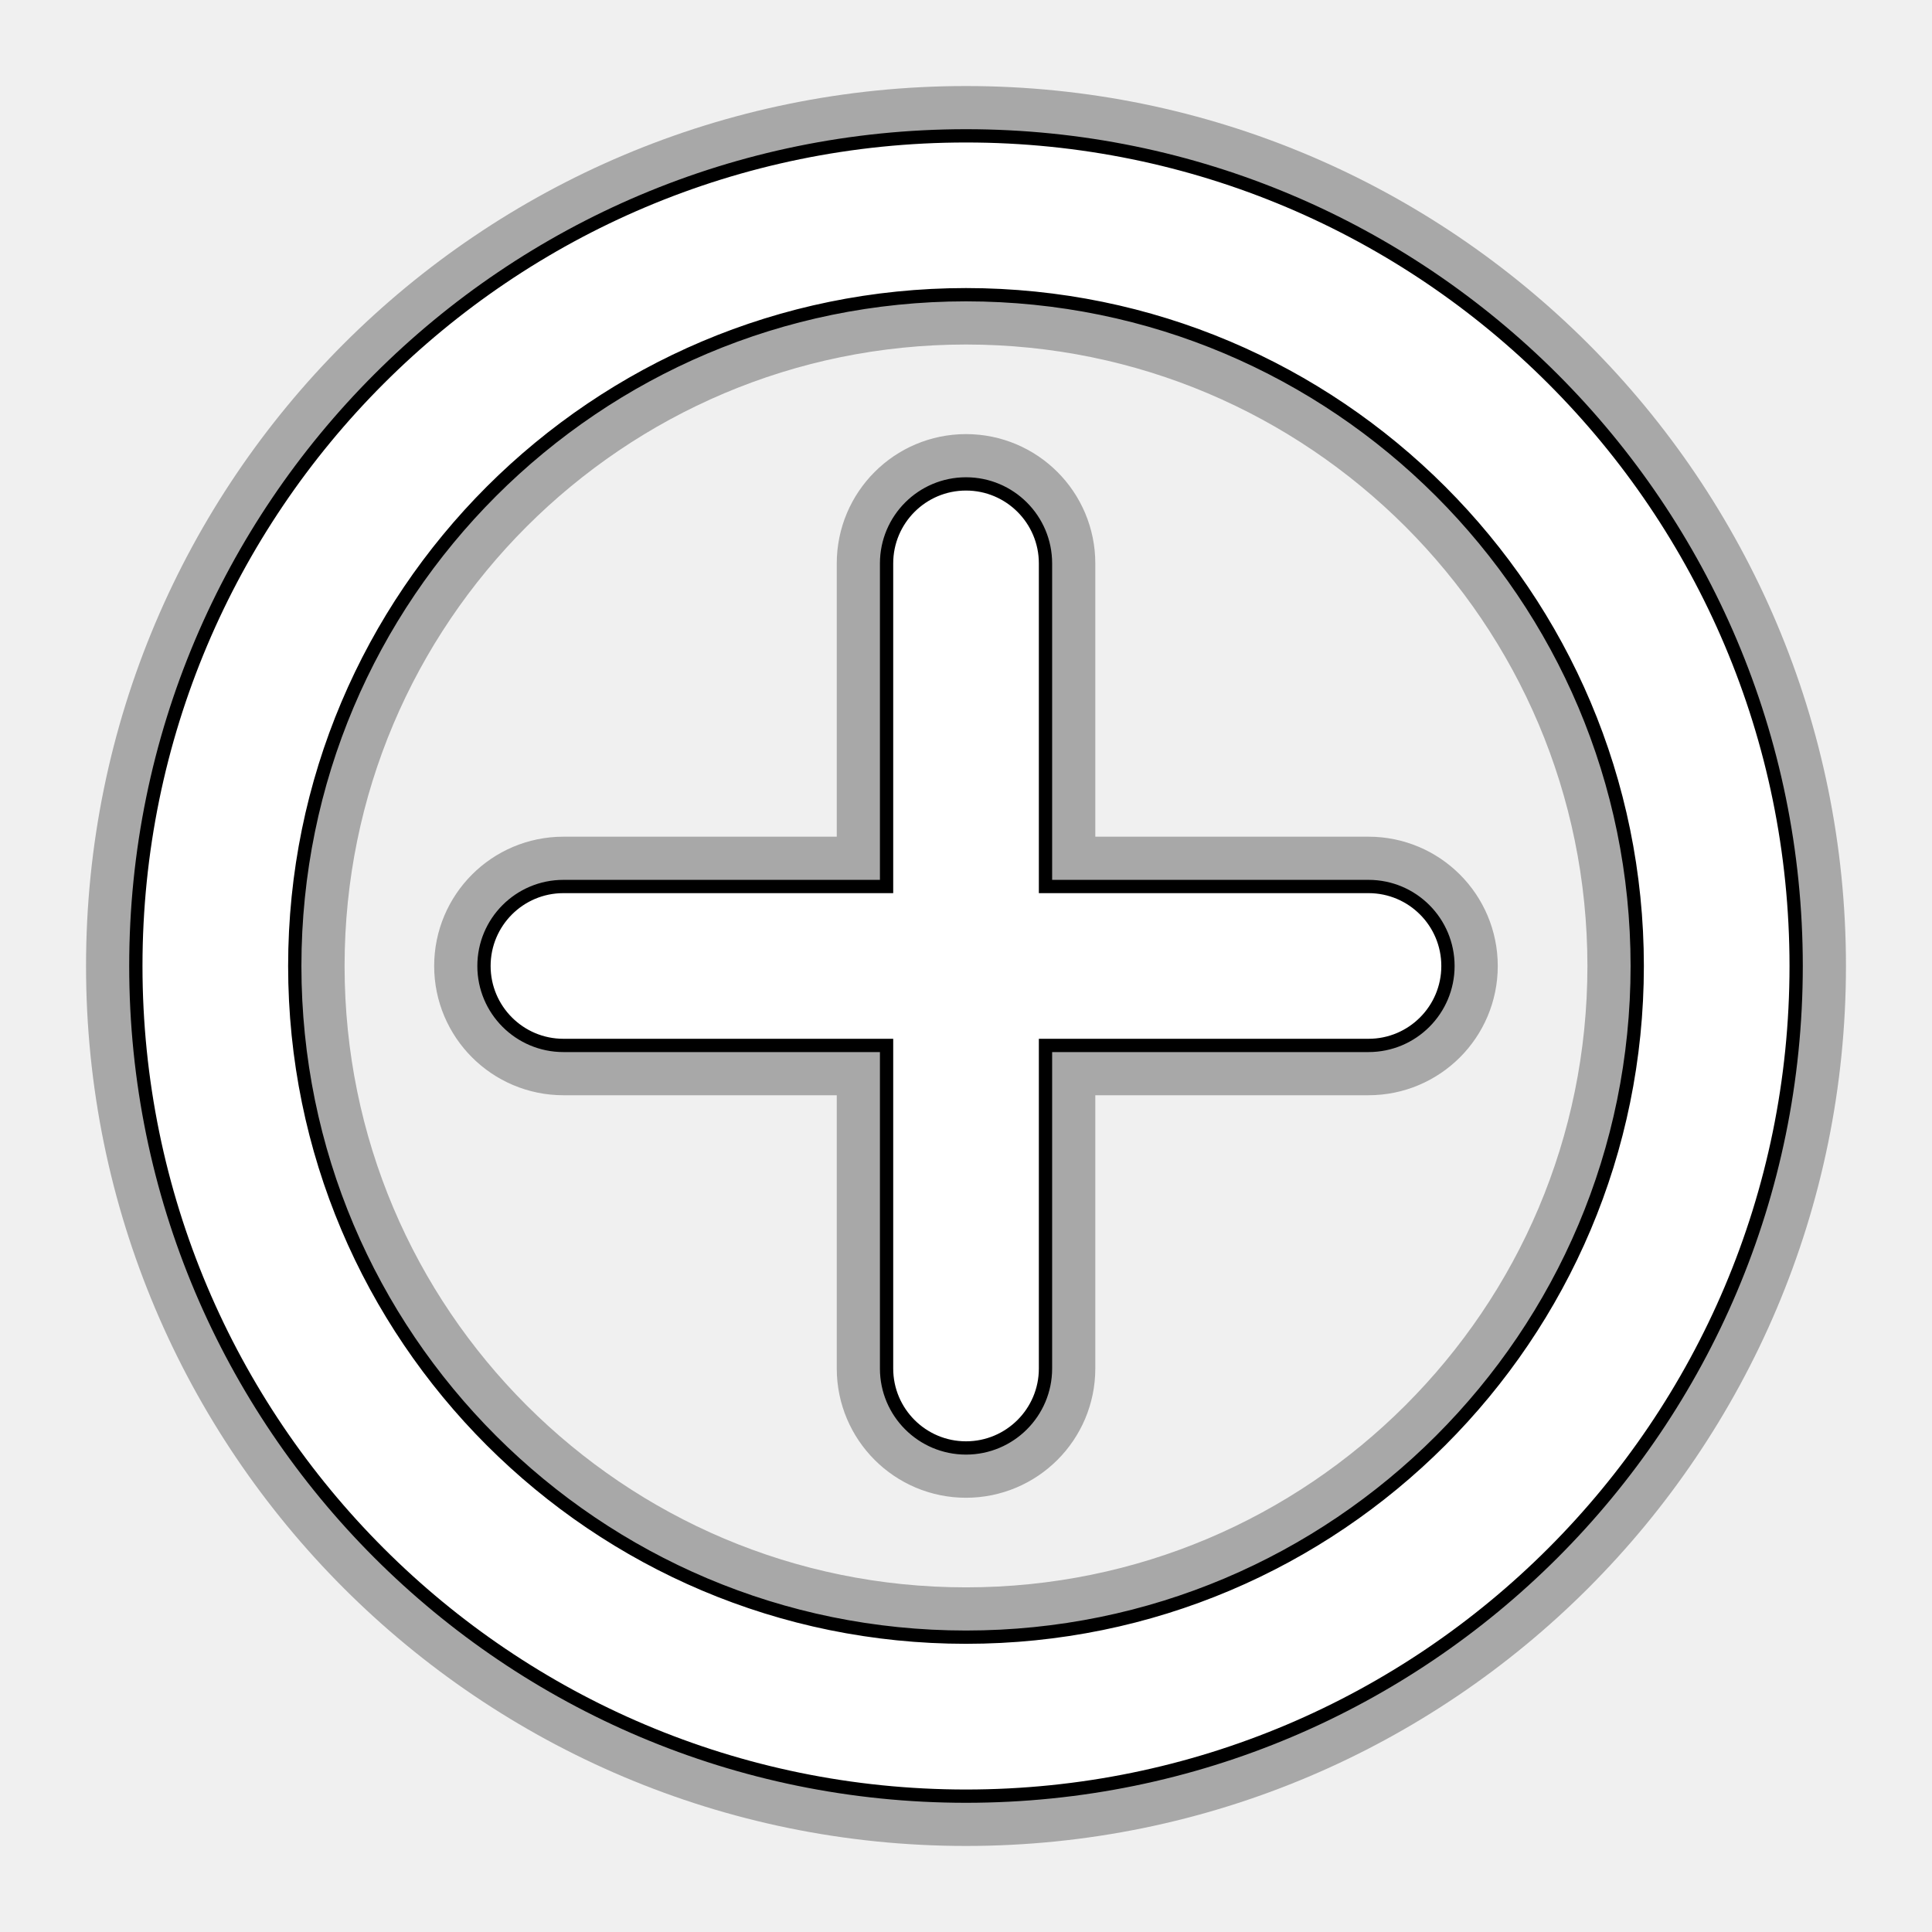
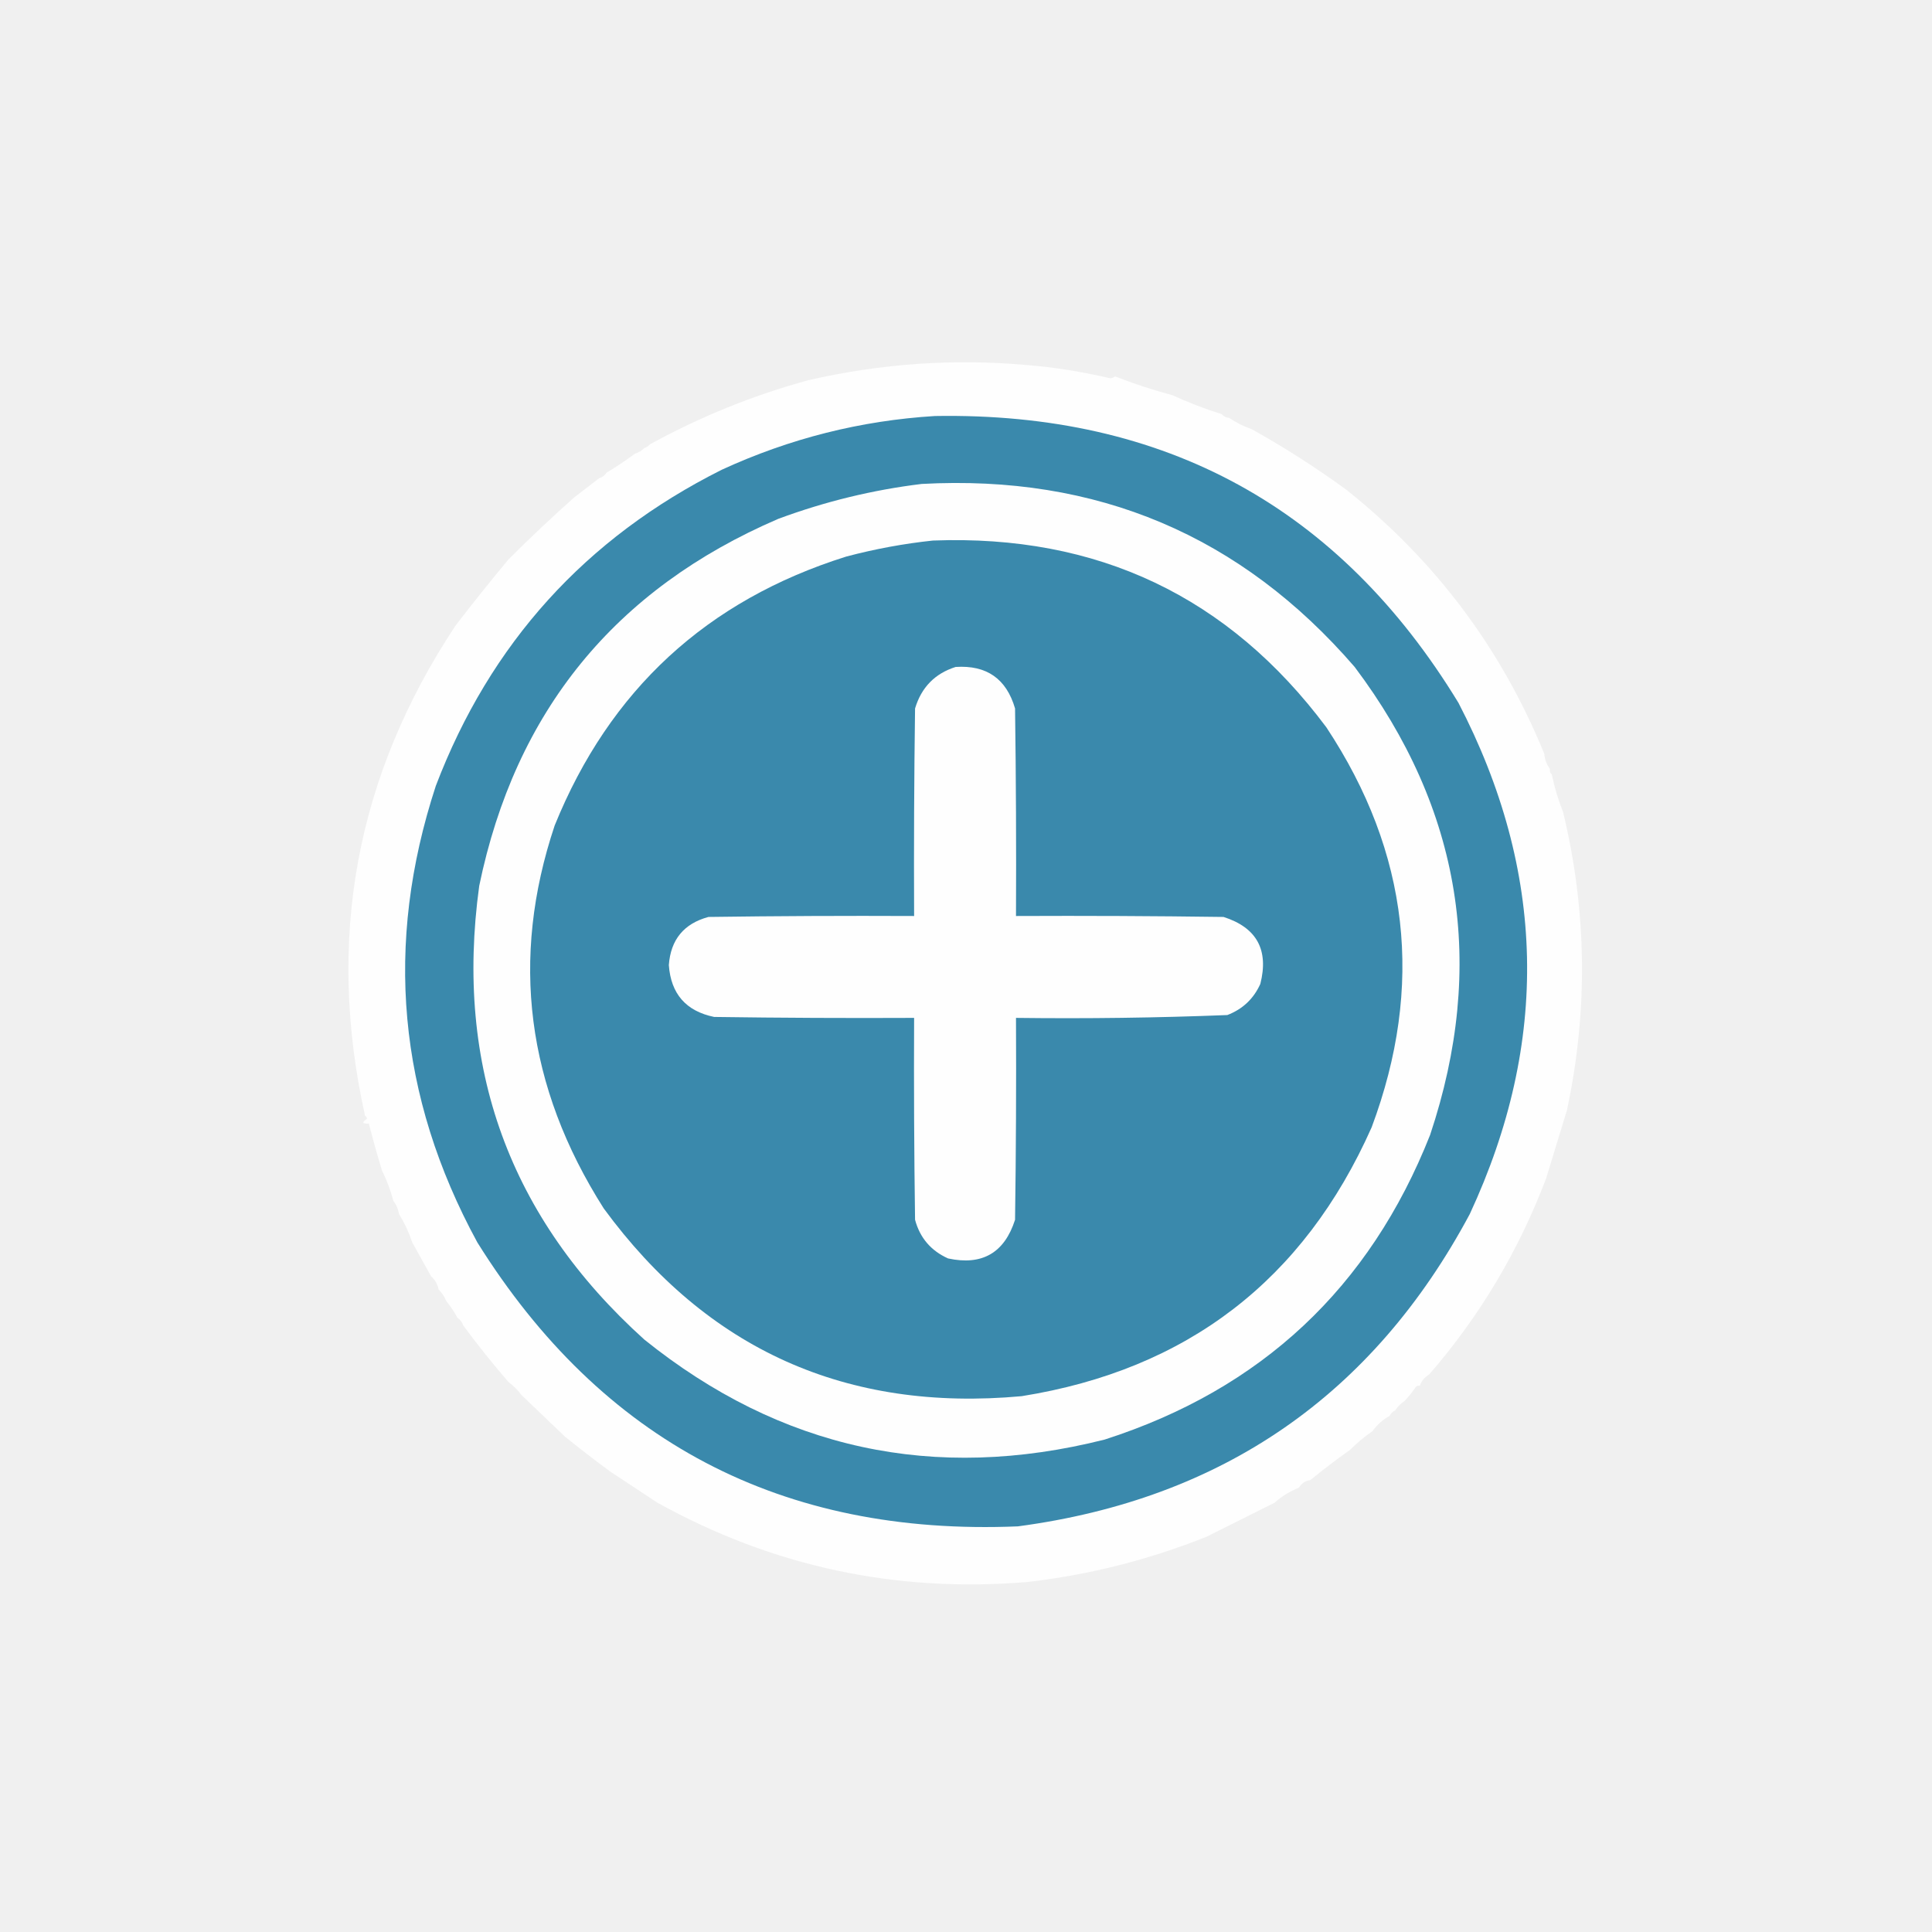
- <svg xmlns="http://www.w3.org/2000/svg" version="1.1" baseProfile="basic" id="Layer_1" x="0px" y="0px" width="32px" height="32px" viewBox="0 0 32 32" xml:space="preserve">
-   <g opacity="0.4" stroke="#3C3C3C" stroke-width="1.5" transform="translate(16,16) scale(1.1) translate(-16,-16)">
-     <path d="M22.061,14.803h-4.864V9.938c0-0.661-0.536-1.197-1.197-1.197c-0.66,0-1.196,0.536-1.196,1.197v4.865    H9.938c-0.661,0-1.196,0.536-1.196,1.197c0,0.66,0.536,1.196,1.196,1.196h4.866v4.865c0,0.66,0.536,1.196,1.196,1.196    c0.661,0,1.197-0.536,1.197-1.196v-4.865h4.864c0.661,0,1.196-0.536,1.196-1.196C23.257,15.339,22.722,14.803,22.061,14.803z     M16,3.5C9.096,3.5,3.5,9.096,3.5,16c0,6.903,5.596,12.499,12.5,12.5c6.903-0.001,12.499-5.597,12.5-12.5    C28.499,9.096,22.903,3.5,16,3.5z M23.146,23.146c-1.832,1.831-4.352,2.96-7.146,2.96s-5.314-1.129-7.146-2.96    C7.022,21.314,5.894,18.795,5.893,16c0.001-2.795,1.129-5.314,2.961-7.147c1.833-1.831,4.352-2.96,7.146-2.961    c2.795,0.001,5.313,1.13,7.146,2.961c1.832,1.833,2.96,4.352,2.961,7.147C26.106,18.795,24.979,21.314,23.146,23.146z" />
-   </g>
-   <g fill="#FFFFFF" stroke="#000000" stroke-width="0.2" transform="translate(16,16) scale(1.1) translate(-16,-16)">
-     <path d="M22.061,14.803h-4.864V9.938c0-0.661-0.536-1.197-1.197-1.197c-0.66,0-1.196,0.536-1.196,1.197v4.865    H9.938c-0.661,0-1.196,0.536-1.196,1.197c0,0.66,0.536,1.196,1.196,1.196h4.866v4.865c0,0.66,0.536,1.196,1.196,1.196    c0.661,0,1.197-0.536,1.197-1.196v-4.865h4.864c0.661,0,1.196-0.536,1.196-1.196C23.257,15.339,22.722,14.803,22.061,14.803z     M16,3.5C9.096,3.5,3.5,9.096,3.5,16c0,6.903,5.596,12.499,12.5,12.5c6.903-0.001,12.499-5.597,12.5-12.5    C28.499,9.096,22.903,3.5,16,3.5z M23.146,23.146c-1.832,1.831-4.352,2.96-7.146,2.96s-5.314-1.129-7.146-2.96    C7.022,21.314,5.894,18.795,5.893,16c0.001-2.795,1.129-5.314,2.961-7.147c1.833-1.831,4.352-2.96,7.146-2.961    c2.795,0.001,5.313,1.13,7.146,2.961c1.832,1.833,2.96,4.352,2.961,7.147C26.106,18.795,24.979,21.314,23.146,23.146z" />
+ <svg xmlns="http://www.w3.org/2000/svg" height="1024px" version="1.1" style="shape-rendering:geometricPrecision; text-rendering:geometricPrecision; image-rendering:optimizeQuality; fill-rule:evenodd; clip-rule:evenodd" width="1024px">
+   <g>
+     <path fill="#000000" style="opacity:0.004" d="M 419.5,5.5 C 420.833,6.167 420.833,6.167 419.5,5.5 Z" />
+   </g>
+   <g>
+     <path fill="#000000" style="opacity:0.004" d="M 659.5,13.5 C 660.833,14.167 660.833,14.167 659.5,13.5 Z" />
+   </g>
+   <g>
+     <path fill="#000000" style="opacity:0.004" d="M 723.5,13.5 C 724.833,14.167 724.833,14.167 723.5,13.5 Z" />
+   </g>
+   <g>
+     <path fill="#000000" style="opacity:0.004" d="M 795.5,61.5 C 796.833,62.167 796.833,62.167 795.5,61.5 Z" />
+   </g>
+   <g>
+     <path fill="#000000" style="opacity:0.004" d="M 963.5,101.5 C 964.833,102.167 964.833,102.167 963.5,101.5 Z" />
+   </g>
+   <g>
+     <path fill="#000000" style="opacity:0.004" d="M 259.5,141.5 C 260.833,142.167 260.833,142.167 259.5,141.5 Z" />
+   </g>
+   <g>
+     <path fill="#fefffe" style="opacity:0.004" d="M 476.5,191.5 C 477.833,192.167 477.833,192.167 476.5,191.5 Z" />
+   </g>
+   <g>
+     <path fill="#fefefe" style="opacity:0.994" d="M 621.5,209.5 C 629.888,213.353 638.555,216.686 647.5,219.5C 648.514,220.674 649.847,221.34 651.5,221.5C 655.182,224.008 659.182,226.008 663.5,227.5C 680.776,237.142 697.442,247.809 713.5,259.5C 760.705,297.035 795.705,343.702 818.5,399.5C 818.733,402.542 819.733,405.208 821.5,407.5C 821.263,408.791 821.596,409.791 822.5,410.5C 823.926,417.435 825.926,424.101 828.5,430.5C 841.118,482.995 841.785,535.662 830.5,588.5C 826.864,600.416 823.197,612.416 819.5,624.5C 804.956,662.938 784.29,697.604 757.5,728.5C 755.086,729.911 753.419,731.911 752.5,734.5C 751.761,734.369 751.094,734.536 750.5,735C 748.666,737.663 746.666,740.163 744.5,742.5C 742.5,743.833 740.833,745.5 739.5,747.5C 738.167,748.167 737.167,749.167 736.5,750.5C 732.88,752.453 729.88,755.119 727.5,758.5C 723.183,761.486 719.183,764.82 715.5,768.5C 708.282,773.602 701.282,778.936 694.5,784.5C 691.802,784.845 689.802,786.178 688.5,788.5C 683.657,790.418 679.323,793.084 675.5,796.5C 663.461,802.519 651.461,808.519 639.5,814.5C 608.811,826.755 577.144,834.755 544.5,838.5C 474.826,844.3 409.493,830.3 348.5,796.5C 340.232,791.024 331.899,785.524 323.5,780C 315.339,774.001 307.339,767.834 299.5,761.5C 291.86,754.194 284.193,746.861 276.5,739.5C 274.5,736.833 272.167,734.5 269.5,732.5C 261.09,722.764 253.09,712.764 245.5,702.5C 244.974,700.77 243.974,699.436 242.5,698.5C 240.735,695.291 238.735,692.291 236.5,689.5C 235.525,687.205 234.192,685.205 232.5,683.5C 231.921,680.669 230.588,678.336 228.5,676.5C 225.151,670.465 221.818,664.465 218.5,658.5C 216.73,653.167 214.397,648.167 211.5,643.5C 211.065,640.843 210.065,638.509 208.5,636.5C 207.013,630.88 205.013,625.547 202.5,620.5C 199.964,612.224 197.63,603.891 195.5,595.5C 191.944,595.725 191.61,594.892 194.5,593C 194.43,592.235 194.097,591.735 193.5,591.5C 172.665,497.82 188.665,411.154 241.5,331.5C 250.582,319.69 259.916,308.023 269.5,296.5C 280.891,285.106 292.558,274.106 304.5,263.5C 308.857,260.136 313.191,256.802 317.5,253.5C 319.23,252.974 320.564,251.974 321.5,250.5C 326.709,247.402 331.709,244.068 336.5,240.5C 338.434,239.89 340.101,238.89 341.5,237.5C 342.71,237.068 343.71,236.401 344.5,235.5C 371.215,220.822 399.215,209.488 428.5,201.5C 467.028,192.655 505.694,189.989 544.5,193.5C 558.467,194.604 573.134,196.937 588.5,200.5C 589.442,200.392 590.275,200.059 591,199.5C 600.889,203.355 611.056,206.688 621.5,209.5 Z" />
+   </g>
+   <g>
+     <path fill="#fefffe" style="opacity:0.008" d="M 546.5,191.5 C 547.833,192.167 547.833,192.167 546.5,191.5 Z" />
+   </g>
+   <g>
+     <path fill="#fefffe" style="opacity:0.004" d="M 560.5,193.5 C 561.833,194.167 561.833,194.167 560.5,193.5 Z" />
+   </g>
+   <g>
+     <path fill="#fefffe" style="opacity:0.006" d="M 454.5,195.5 C 454.897,194.475 455.563,194.308 456.5,195C 455.906,195.464 455.239,195.631 454.5,195.5 Z" />
+   </g>
+   <g>
+     <path fill="#fefffe" style="opacity:0.004" d="M 567.5,194.5 C 568.833,195.167 568.833,195.167 567.5,194.5 Z" />
+   </g>
+   <g>
+     <path fill="#fefffe" style="opacity:0.008" d="M 569.5,194.5 C 570.833,195.167 570.833,195.167 569.5,194.5 Z" />
+   </g>
+   <g>
+     <path fill="#fefffe" style="opacity:0.004" d="M 441.5,196.5 C 442.833,197.167 442.833,197.167 441.5,196.5 Z" />
+   </g>
+   <g>
+     <path fill="#fefffe" style="opacity:0.004" d="M 443.5,197.5 C 443.897,196.475 444.563,196.308 445.5,197C 444.906,197.464 444.239,197.631 443.5,197.5 Z" />
+   </g>
+   <g>
+     <path fill="#fefffe" style="opacity:0.008" d="M 428.5,199.5 C 429.833,200.167 429.833,200.167 428.5,199.5 Z" />
+   </g>
+   <g>
+     <path fill="#fefffe" style="opacity:0.008" d="M 592.5,199.5 C 593.833,200.167 593.833,200.167 592.5,199.5 Z" />
+   </g>
+   <g>
+     <path fill="#fefffe" style="opacity:0.008" d="M 428.5,200.5 C 428.5,200.833 428.5,201.167 428.5,201.5C 427.83,201.019 427.83,200.685 428.5,200.5 Z" />
+   </g>
+   <g>
+     <path fill="#fefffe" style="opacity:0.008" d="M 597.5,200.5 C 598.833,201.167 598.833,201.167 597.5,200.5 Z" />
+   </g>
+   <g>
+     <path fill="#fefffe" style="opacity:0.004" d="M 421.5,201.5 C 422.833,202.167 422.833,202.167 421.5,201.5 Z" />
+   </g>
+   <g>
+     <path fill="#fefffe" style="opacity:0.004" d="M 601.5,201.5 C 602.833,202.167 602.833,202.167 601.5,201.5 Z" />
+   </g>
+   <g>
+     <path fill="#fefffe" style="opacity:0.008" d="M 417.5,202.5 C 418.833,203.167 418.833,203.167 417.5,202.5 Z" />
+   </g>
+   <g>
+     <path fill="#fefffe" style="opacity:0.008" d="M 607.5,203.5 C 608.833,204.167 608.833,204.167 607.5,203.5 Z" />
+   </g>
+   <g>
+     <path fill="#fefffe" style="opacity:0.004" d="M 411.5,204.5 C 412.833,205.167 412.833,205.167 411.5,204.5 Z" />
+   </g>
+   <g>
+     <path fill="#fefffe" style="opacity:0.008" d="M 621.5,208.5 C 622.833,209.167 622.833,209.167 621.5,208.5 Z" />
+   </g>
+   <g>
+     <path fill="#fefffe" style="opacity:0.008" d="M 396.5,209.5 C 397.833,210.167 397.833,210.167 396.5,209.5 Z" />
+   </g>
+   <g>
+     <path fill="#fefffe" style="opacity:0.008" d="M 391.5,210.5 C 392.833,211.167 392.833,211.167 391.5,210.5 Z" />
+   </g>
+   <g>
+     <path fill="#fefffe" style="opacity:0.004" d="M 627.5,210.5 C 628.833,211.167 628.833,211.167 627.5,210.5 Z" />
+   </g>
+   <g>
+     <path fill="#fefffe" style="opacity:0.004" d="M 635.5,213.5 C 636.833,214.167 636.833,214.167 635.5,213.5 Z" />
+   </g>
+   <g>
+     <path fill="#fefffe" style="opacity:0.004" d="M 374.5,216.5 C 375.833,217.167 375.833,217.167 374.5,216.5 Z" />
+   </g>
+   <g>
+     <path fill="#fefffe" style="opacity:0.004" d="M 643.5,216.5 C 644.833,217.167 644.833,217.167 643.5,216.5 Z" />
+   </g>
+   <g>
+     <path fill="#fefffe" style="opacity:0.008" d="M 647.5,218.5 C 646.833,217.167 646.833,217.167 647.5,218.5 Z" />
+   </g>
+   <g>
+     <path fill="#fefffe" style="opacity:0.008" d="M 647.5,218.5 C 648.833,219.167 648.833,219.167 647.5,218.5 Z" />
+   </g>
+   <g>
+     <path fill="#fefffe" style="opacity:0.008" d="M 369.5,220.5 C 370.833,221.167 370.833,221.167 369.5,220.5 Z" />
+   </g>
+   <g>
+     <path fill="#3a89ac" style="opacity:0.999" d="M 495.5,220.5 C 617.486,218.391 709.986,269.058 773,372.5C 819.449,461.869 821.449,552.203 779,643.5C 727.684,739.417 647.851,794.583 539.5,809C 414.43,814.223 318.93,764.057 253,658.5C 210.837,581.052 203.503,500.385 231,416.5C 259.783,341.049 310.283,285.216 382.5,249C 418.509,232.415 456.176,222.915 495.5,220.5 Z" />
+   </g>
+   <g>
+     <path fill="#fefffe" style="opacity:0.004" d="M 651.5,220.5 C 652.833,221.167 652.833,221.167 651.5,220.5 Z" />
+   </g>
+   <g>
+     <path fill="#fefffe" style="opacity:0.004" d="M 367.5,221.5 C 368.833,222.167 368.833,222.167 367.5,221.5 Z" />
+   </g>
+   <g>
+     <path fill="#fefffe" style="opacity:0.004" d="M 658.5,223.5 C 659.833,224.167 659.833,224.167 658.5,223.5 Z" />
+   </g>
+   <g>
+     <path fill="#fefffe" style="opacity:0.004" d="M 669.5,224.5 C 670.833,225.167 670.833,225.167 669.5,224.5 Z" />
+   </g>
+   <g>
+     <path fill="#fefffe" style="opacity:0.004" d="M 358.5,225.5 C 359.833,226.167 359.833,226.167 358.5,225.5 Z" />
+   </g>
+   <g>
+     <path fill="#fefffe" style="opacity:0.008" d="M 663.5,226.5 C 662.833,225.167 662.833,225.167 663.5,226.5 Z" />
+   </g>
+   <g>
+     <path fill="#fefffe" style="opacity:0.012" d="M 663.5,226.5 C 664.833,227.167 664.833,227.167 663.5,226.5 Z" />
+   </g>
+   <g>
+     <path fill="#fefffe" style="opacity:0.004" d="M 343.5,234.5 C 342.833,233.167 342.833,233.167 343.5,234.5 Z" />
+   </g>
+   <g>
+     <path fill="#fefffe" style="opacity:0.004" d="M 343.5,234.5 C 344.167,234.5 344.5,234.833 344.5,235.5C 344.167,235.167 343.833,234.833 343.5,234.5 Z" />
+   </g>
+   <g>
+     <path fill="#fefffe" style="opacity:0.004" d="M 679.5,234.5 C 680.833,235.167 680.833,235.167 679.5,234.5 Z" />
+   </g>
+   <g>
+     <path fill="#fefffe" style="opacity:0.004" d="M 341.5,237.5 C 340.833,236.167 340.833,236.167 341.5,237.5 Z" />
+   </g>
+   <g>
+     <path fill="#fefffe" style="opacity:0.016" d="M 336.5,240.5 C 335.833,239.167 335.833,239.167 336.5,240.5 Z" />
+   </g>
+   <g>
+     <path fill="#fefffe" style="opacity:0.008" d="M 321.5,250.5 C 320.833,249.167 320.833,249.167 321.5,250.5 Z" />
+   </g>
+   <g>
+     <path fill="#fefffe" style="opacity:0.004" d="M 702.5,249.5 C 703.833,250.167 703.833,250.167 702.5,249.5 Z" />
+   </g>
+   <g>
+     <path fill="#fefffe" style="opacity:0.004" d="M 317.5,253.5 C 316.833,252.167 316.833,252.167 317.5,253.5 Z" />
+   </g>
+   <g>
+     <path fill="#fefffe" style="opacity:0.004" d="M 305.5,256.5 C 306.833,257.167 306.833,257.167 305.5,256.5 Z" />
+   </g>
+   <g>
+     <path fill="#fefefe" style="opacity:0.999" d="M 488.5,256.5 C 581.259,251.444 657.759,283.777 718,353.5C 774.68,428.896 788.013,511.563 758,601.5C 725.98,682.52 668.48,736.353 585.5,763C 495.101,785.791 413.767,768.124 341.5,710C 270.002,645.526 240.835,565.359 254,469.5C 273.096,377.08 325.929,312.247 412.5,275C 437.219,265.828 462.552,259.661 488.5,256.5 Z" />
+   </g>
+   <g>
+     <path fill="#fefffe" style="opacity:0.008" d="M 713.5,258.5 C 714.833,259.167 714.833,259.167 713.5,258.5 Z" />
+   </g>
+   <g>
+     <path fill="#fefffe" style="opacity:0.004" d="M 304.5,263.5 C 303.833,262.167 303.833,262.167 304.5,263.5 Z" />
+   </g>
+   <g>
+     <path fill="#fefffe" style="opacity:0.004" d="M 299.5,264.5 C 300.833,265.167 300.833,265.167 299.5,264.5 Z" />
+   </g>
+   <g>
+     <path fill="#fefffe" style="opacity:0.008" d="M 287.5,274.5 C 288.833,275.167 288.833,275.167 287.5,274.5 Z" />
+   </g>
+   <g>
+     <path fill="#3a89ac" style="opacity:0.999" d="M 494.5,286.5 C 581.719,283.201 651.219,316.201 703,385.5C 746.969,451.973 754.969,522.64 727,597.5C 691.011,678.472 629.178,725.972 541.5,740C 448.693,748.504 374.859,715.337 320,640.5C 278.97,575.918 270.304,508.251 294,437.5C 323.11,365.723 374.61,318.223 448.5,295C 463.757,290.96 479.091,288.126 494.5,286.5 Z" />
+   </g>
+   <g>
+     <path fill="#fefffe" style="opacity:0.004" d="M 266.5,295.5 C 267.833,296.167 267.833,296.167 266.5,295.5 Z" />
+   </g>
+   <g>
+     <path fill="#fefffe" style="opacity:0.004" d="M 269.5,296.5 C 268.833,295.167 268.833,295.167 269.5,296.5 Z" />
+   </g>
+   <g>
+     <path fill="#fefffe" style="opacity:0.004" d="M 768.5,311.5 C 769.833,312.167 769.833,312.167 768.5,311.5 Z" />
+   </g>
+   <g>
+     <path fill="#fefffe" style="opacity:0.004" d="M 773.5,313.5 C 774.833,314.167 774.833,314.167 773.5,313.5 Z" />
+   </g>
+   <g>
+     <path fill="#fefffe" style="opacity:0.004" d="M 777.5,323.5 C 778.833,324.167 778.833,324.167 777.5,323.5 Z" />
+   </g>
+   <g>
+     <path fill="#fefffe" style="opacity:0.004" d="M 243.5,325.5 C 244.833,326.167 244.833,326.167 243.5,325.5 Z" />
+   </g>
+   <g>
+     <path fill="#fefffe" style="opacity:0.004" d="M 241.5,331.5 C 240.833,330.167 240.833,330.167 241.5,331.5 Z" />
+   </g>
+   <g>
+     <path fill="#fefffe" style="opacity:0.004" d="M 789.5,340.5 C 790.833,341.167 790.833,341.167 789.5,340.5 Z" />
+   </g>
+   <g>
+     <path fill="#fefffe" style="opacity:0.004" d="M 793.5,346.5 C 794.833,347.167 794.833,347.167 793.5,346.5 Z" />
+   </g>
+   <g>
+     <path fill="#000000" style="opacity:0.004" d="M 1003.5,349.5 C 1004.83,350.167 1004.83,350.167 1003.5,349.5 Z" />
+   </g>
+   <g>
+     <path fill="#fefefe" style="opacity:1" d="M 506.5,353.5 C 522.918,352.425 533.418,359.758 538,375.5C 538.5,412.165 538.667,448.832 538.5,485.5C 575.168,485.333 611.835,485.5 648.5,486C 666.09,491.619 672.59,503.453 668,521.5C 664.439,529.394 658.605,534.894 650.5,538C 613.207,539.469 575.874,539.969 538.5,539.5C 538.667,575.168 538.5,610.835 538,646.5C 532.37,664.065 520.537,670.899 502.5,667C 493.407,662.91 487.574,656.077 485,646.5C 484.5,610.835 484.333,575.168 484.5,539.5C 449.165,539.667 413.832,539.5 378.5,539C 363.583,535.914 355.583,526.747 354.5,511.5C 355.485,498.017 362.485,489.517 375.5,486C 411.832,485.5 448.165,485.333 484.5,485.5C 484.333,448.832 484.5,412.165 485,375.5C 488.35,364.318 495.517,356.984 506.5,353.5 Z" />
+   </g>
+   <g>
+     <path fill="#fefffe" style="opacity:0.008" d="M 215.5,372.5 C 216.833,373.167 216.833,373.167 215.5,372.5 Z" />
+   </g>
+   <g>
+     <path fill="#fefffe" style="opacity:0.004" d="M 812.5,381.5 C 813.833,382.167 813.833,382.167 812.5,381.5 Z" />
+   </g>
+   <g>
+     <path fill="#fefffe" style="opacity:0.004" d="M 817.5,392.5 C 818.833,393.167 818.833,393.167 817.5,392.5 Z" />
+   </g>
+   <g>
+     <path fill="#fefffe" style="opacity:0.004" d="M 817.5,394.5 C 818.833,395.167 818.833,395.167 817.5,394.5 Z" />
+   </g>
+   <g>
+     <path fill="#fefffe" style="opacity:0.004" d="M 204.5,397.5 C 205.833,398.167 205.833,398.167 204.5,397.5 Z" />
+   </g>
+   <g>
+     <path fill="#fefffe" style="opacity:0.004" d="M 818.5,399.5 C 818.369,398.761 818.536,398.094 819,397.5C 819.692,398.437 819.525,399.103 818.5,399.5 Z" />
+   </g>
+   <g>
+     <path fill="#fefffe" style="opacity:0.008" d="M 819.5,400.5 C 820.833,401.167 820.833,401.167 819.5,400.5 Z" />
+   </g>
+   <g>
+     <path fill="#fefffe" style="opacity:0.004" d="M 821.5,407.5 C 821.369,406.761 821.536,406.094 822,405.5C 822.692,406.437 822.525,407.103 821.5,407.5 Z" />
+   </g>
+   <g>
+     <path fill="#fefffe" style="opacity:0.004" d="M 200.5,407.5 C 201.833,408.167 201.833,408.167 200.5,407.5 Z" />
+   </g>
+   <g>
+     <path fill="#fefffe" style="opacity:0.004" d="M 822.5,409.5 C 823.833,410.167 823.833,410.167 822.5,409.5 Z" />
+   </g>
+   <g>
+     <path fill="#fefffe" style="opacity:0.012" d="M 199.5,410.5 C 200.833,411.167 200.833,411.167 199.5,410.5 Z" />
+   </g>
+   <g>
+     <path fill="#fefffe" style="opacity:0.004" d="M 828.5,429.5 C 829.833,430.167 829.833,430.167 828.5,429.5 Z" />
+   </g>
+   <g>
+     <path fill="#fefffe" style="opacity:0.004" d="M 191.5,434.5 C 192.833,435.167 192.833,435.167 191.5,434.5 Z" />
+   </g>
+   <g>
+     <path fill="#fefffe" style="opacity:0.004" d="M 191.5,439.5 C 192.833,440.167 192.833,440.167 191.5,439.5 Z" />
+   </g>
+   <g>
+     <path fill="#fefffe" style="opacity:0.004" d="M 833.5,448.5 C 834.833,449.167 834.833,449.167 833.5,448.5 Z" />
+   </g>
+   <g>
+     <path fill="#fefffe" style="opacity:0.004" d="M 833.5,450.5 C 834.833,451.167 834.833,451.167 833.5,450.5 Z" />
+   </g>
+   <g>
+     <path fill="#fefffe" style="opacity:0.004" d="M 835.5,459.5 C 836.833,460.167 836.833,460.167 835.5,459.5 Z" />
+   </g>
+   <g>
+     <path fill="#fefffe" style="opacity:0.004" d="M 186.5,464.5 C 187.525,464.897 187.692,465.563 187,466.5C 186.536,465.906 186.369,465.239 186.5,464.5 Z" />
+   </g>
+   <g>
+     <path fill="#fefffe" style="opacity:0.004" d="M 836.5,465.5 C 837.833,466.167 837.833,466.167 836.5,465.5 Z" />
+   </g>
+   <g>
+     <path fill="#fefffe" style="opacity:0.014" d="M 185.5,471.5 C 186.525,471.897 186.692,472.563 186,473.5C 185.536,472.906 185.369,472.239 185.5,471.5 Z" />
+   </g>
+   <g>
+     <path fill="#fefffe" style="opacity:0.004" d="M 184.5,475.5 C 185.833,476.167 185.833,476.167 184.5,475.5 Z" />
+   </g>
+   <g>
+     <path fill="#fefffe" style="opacity:0.004" d="M 184.5,477.5 C 185.833,478.167 185.833,478.167 184.5,477.5 Z" />
+   </g>
+   <g>
+     <path fill="#fefffe" style="opacity:0.012" d="M 838.5,481.5 C 839.525,481.897 839.692,482.563 839,483.5C 838.536,482.906 838.369,482.239 838.5,481.5 Z" />
+   </g>
+   <g>
+     <path fill="#fefffe" style="opacity:0.004" d="M 184.5,482.5 C 185.833,483.167 185.833,483.167 184.5,482.5 Z" />
+   </g>
+   <g>
+     <path fill="#fefffe" style="opacity:0.004" d="M 838.5,484.5 C 839.525,484.897 839.692,485.563 839,486.5C 838.536,485.906 838.369,485.239 838.5,484.5 Z" />
+   </g>
+   <g>
+     <path fill="#fefffe" style="opacity:0.008" d="M 183.5,488.5 C 184.622,490.288 184.789,492.288 184,494.5C 183.505,492.527 183.338,490.527 183.5,488.5 Z" />
+   </g>
+   <g>
+     <path fill="#fefffe" style="opacity:0.006" d="M 183.5,535.5 C 184.598,536.601 184.765,537.934 184,539.5C 183.51,538.207 183.343,536.873 183.5,535.5 Z" />
+   </g>
+   <g>
+     <path fill="#fefffe" style="opacity:0.004" d="M 838.5,537.5 C 839.833,538.167 839.833,538.167 838.5,537.5 Z" />
+   </g>
+   <g>
+     <path fill="#fefffe" style="opacity:0.008" d="M 183.5,540.5 C 184.833,541.167 184.833,541.167 183.5,540.5 Z" />
+   </g>
+   <g>
+     <path fill="#fefffe" style="opacity:0.008" d="M 838.5,540.5 C 839.573,541.251 839.74,542.251 839,543.5C 838.517,542.552 838.351,541.552 838.5,540.5 Z" />
+   </g>
+   <g>
+     <path fill="#fefffe" style="opacity:0.004" d="M 184.5,547.5 C 185.525,547.897 185.692,548.563 185,549.5C 184.536,548.906 184.369,548.239 184.5,547.5 Z" />
+   </g>
+   <g>
+     <path fill="#fefffe" style="opacity:0.005" d="M 185.5,553.5 C 186.613,554.946 186.78,556.613 186,558.5C 185.506,556.866 185.34,555.199 185.5,553.5 Z" />
+   </g>
+   <g>
+     <path fill="#fefffe" style="opacity:0.004" d="M 836.5,557.5 C 837.833,558.167 837.833,558.167 836.5,557.5 Z" />
+   </g>
+   <g>
+     <path fill="#fefffe" style="opacity:0.004" d="M 185.5,560.5 C 186.833,561.167 186.833,561.167 185.5,560.5 Z" />
+   </g>
+   <g>
+     <path fill="#fefffe" style="opacity:0.008" d="M 186.5,563.5 C 185.833,562.167 185.833,562.167 186.5,563.5 Z" />
+   </g>
+   <g>
+     <path fill="#fefffe" style="opacity:0.004" d="M 186.5,563.5 C 187.833,564.167 187.833,564.167 186.5,563.5 Z" />
+   </g>
+   <g>
+     <path fill="#fefffe" style="opacity:0.008" d="M 835.5,564.5 C 836.525,564.897 836.692,565.563 836,566.5C 835.536,565.906 835.369,565.239 835.5,564.5 Z" />
+   </g>
+   <g>
+     <path fill="#fefffe" style="opacity:0.008" d="M 186.5,565.5 C 187.833,566.167 187.833,566.167 186.5,565.5 Z" />
+   </g>
+   <g>
+     <path fill="#fefffe" style="opacity:0.008" d="M 834.5,570.5 C 835.833,571.167 835.833,571.167 834.5,570.5 Z" />
+   </g>
+   <g>
+     <path fill="#fefffe" style="opacity:0.008" d="M 187.5,571.5 C 188.833,572.167 188.833,572.167 187.5,571.5 Z" />
+   </g>
+   <g>
+     <path fill="#fefffe" style="opacity:0.004" d="M 191.5,588.5 C 192.525,588.897 192.692,589.563 192,590.5C 191.536,589.906 191.369,589.239 191.5,588.5 Z" />
+   </g>
+   <g>
+     <path fill="#fefffe" style="opacity:0.004" d="M 830.5,588.5 C 831.833,589.167 831.833,589.167 830.5,588.5 Z" />
+   </g>
+   <g>
+     <path fill="#fefffe" style="opacity:0.008" d="M 830.5,590.5 C 831.833,591.167 831.833,591.167 830.5,590.5 Z" />
+   </g>
+   <g>
+     <path fill="#fefffe" style="opacity:0.004" d="M 193.5,591.5 C 193.631,592.239 193.464,592.906 193,593.5C 192.308,592.563 192.475,591.897 193.5,591.5 Z" />
+   </g>
+   <g>
+     <path fill="#fefffe" style="opacity:0.004" d="M 828.5,597.5 C 829.833,598.167 829.833,598.167 828.5,597.5 Z" />
+   </g>
+   <g>
+     <path fill="#fefffe" style="opacity:0.004" d="M 824.5,612.5 C 825.833,613.167 825.833,613.167 824.5,612.5 Z" />
+   </g>
+   <g>
+     <path fill="#fefffe" style="opacity:0.004" d="M 822.5,617.5 C 823.833,618.167 823.833,618.167 822.5,617.5 Z" />
+   </g>
+   <g>
+     <path fill="#fefffe" style="opacity:0.004" d="M 202.5,620.5 C 202.631,621.239 202.464,621.906 202,622.5C 201.308,621.563 201.475,620.897 202.5,620.5 Z" />
+   </g>
+   <g>
+     <path fill="#000000" style="opacity:0.004" d="M 1019.5,621.5 C 1020.83,622.167 1020.83,622.167 1019.5,621.5 Z" />
+   </g>
+   <g>
+     <path fill="#fefffe" style="opacity:0.004" d="M 819.5,624.5 C 820.833,625.167 820.833,625.167 819.5,624.5 Z" />
+   </g>
+   <g>
+     <path fill="#fefffe" style="opacity:0.006" d="M 208.5,636.5 C 208.631,637.239 208.464,637.906 208,638.5C 207.308,637.563 207.475,636.897 208.5,636.5 Z" />
+   </g>
+   <g>
+     <path fill="#fefffe" style="opacity:0.008" d="M 814.5,638.5 C 815.833,639.167 815.833,639.167 814.5,638.5 Z" />
+   </g>
+   <g>
+     <path fill="#fefffe" style="opacity:0.004" d="M 813.5,640.5 C 814.833,641.167 814.833,641.167 813.5,640.5 Z" />
+   </g>
+   <g>
+     <path fill="#fefffe" style="opacity:0.008" d="M 210.5,643.5 C 209.833,642.167 209.833,642.167 210.5,643.5 Z" />
+   </g>
+   <g>
+     <path fill="#fefffe" style="opacity:0.004" d="M 210.5,643.5 C 210.833,643.5 211.167,643.5 211.5,643.5C 211.167,646.167 210.833,646.167 210.5,643.5 Z" />
+   </g>
+   <g>
+     <path fill="#fefffe" style="opacity:0.004" d="M 811.5,645.5 C 812.833,646.167 812.833,646.167 811.5,645.5 Z" />
+   </g>
+   <g>
+     <path fill="#fefffe" style="opacity:0.016" d="M 806.5,656.5 C 807.833,657.167 807.833,657.167 806.5,656.5 Z" />
+   </g>
+   <g>
+     <path fill="#fefffe" style="opacity:0.012" d="M 218.5,658.5 C 218.631,659.239 218.464,659.906 218,660.5C 217.308,659.563 217.475,658.897 218.5,658.5 Z" />
+   </g>
+   <g>
+     <path fill="#fefffe" style="opacity:0.004" d="M 803.5,662.5 C 804.833,663.167 804.833,663.167 803.5,662.5 Z" />
+   </g>
+   <g>
+     <path fill="#fefffe" style="opacity:0.012" d="M 225.5,674.5 C 226.833,675.167 226.833,675.167 225.5,674.5 Z" />
+   </g>
+   <g>
+     <path fill="#fefffe" style="opacity:0.004" d="M 228.5,676.5 C 228.631,677.239 228.464,677.906 228,678.5C 227.308,677.563 227.475,676.897 228.5,676.5 Z" />
+   </g>
+   <g>
+     <path fill="#fefffe" style="opacity:0.006" d="M 232.5,683.5 C 232.631,684.239 232.464,684.906 232,685.5C 231.308,684.563 231.475,683.897 232.5,683.5 Z" />
+   </g>
+   <g>
+     <path fill="#fefffe" style="opacity:0.004" d="M 236.5,689.5 C 235.833,690.167 235.833,690.167 236.5,689.5 Z" />
+   </g>
+   <g>
+     <path fill="#fefffe" style="opacity:0.008" d="M 242.5,698.5 C 241.833,699.167 241.833,699.167 242.5,698.5 Z" />
+   </g>
+   <g>
+     <path fill="#fefffe" style="opacity:0.008" d="M 245.5,702.5 C 244.833,703.167 244.833,703.167 245.5,702.5 Z" />
+   </g>
+   <g>
+     <path fill="#fefffe" style="opacity:0.004" d="M 247.5,707.5 C 248.833,708.167 248.833,708.167 247.5,707.5 Z" />
+   </g>
+   <g>
+     <path fill="#fefffe" style="opacity:0.008" d="M 757.5,728.5 C 758.833,729.167 758.833,729.167 757.5,728.5 Z" />
+   </g>
+   <g>
+     <path fill="#fefffe" style="opacity:0.004" d="M 269.5,732.5 C 268.833,733.167 268.833,733.167 269.5,732.5 Z" />
+   </g>
+   <g>
+     <path fill="#fefffe" style="opacity:0.004" d="M 753.5,733.5 C 754.833,734.167 754.833,734.167 753.5,733.5 Z" />
+   </g>
+   <g>
+     <path fill="#fefffe" style="opacity:0.008" d="M 752.5,734.5 C 752.833,734.5 753.167,734.5 753.5,734.5C 753.315,735.17 752.981,735.17 752.5,734.5 Z" />
+   </g>
+   <g>
+     <path fill="#fefffe" style="opacity:0.004" d="M 276.5,739.5 C 275.833,740.167 275.833,740.167 276.5,739.5 Z" />
+   </g>
+   <g>
+     <path fill="#fefffe" style="opacity:0.004" d="M 271.5,741.5 C 272.833,742.167 272.833,742.167 271.5,741.5 Z" />
+   </g>
+   <g>
+     <path fill="#fefffe" style="opacity:0.004" d="M 744.5,742.5 C 745.833,743.167 745.833,743.167 744.5,742.5 Z" />
+   </g>
+   <g>
+     <path fill="#fefffe" style="opacity:0.008" d="M 281.5,746.5 C 282.833,747.167 282.833,747.167 281.5,746.5 Z" />
+   </g>
+   <g>
+     <path fill="#fefffe" style="opacity:0.004" d="M 739.5,747.5 C 740.833,748.167 740.833,748.167 739.5,747.5 Z" />
+   </g>
+   <g>
+     <path fill="#fefffe" style="opacity:0.012" d="M 283.5,748.5 C 284.833,749.167 284.833,749.167 283.5,748.5 Z" />
+   </g>
+   <g>
+     <path fill="#fefffe" style="opacity:0.008" d="M 739.5,749.5 C 740.833,750.167 740.833,750.167 739.5,749.5 Z" />
+   </g>
+   <g>
+     <path fill="#fefffe" style="opacity:0.016" d="M 736.5,750.5 C 737.833,751.167 737.833,751.167 736.5,750.5 Z" />
+   </g>
+   <g>
+     <path fill="#fefffe" style="opacity:0.004" d="M 289.5,754.5 C 290.833,755.167 290.833,755.167 289.5,754.5 Z" />
+   </g>
+   <g>
+     <path fill="#fefffe" style="opacity:0.004" d="M 727.5,758.5 C 728.833,759.167 728.833,759.167 727.5,758.5 Z" />
+   </g>
+   <g>
+     <path fill="#fefffe" style="opacity:0.004" d="M 299.5,761.5 C 298.833,762.167 298.833,762.167 299.5,761.5 Z" />
+   </g>
+   <g>
+     <path fill="#fefffe" style="opacity:0.004" d="M 723.5,762.5 C 724.833,763.167 724.833,763.167 723.5,762.5 Z" />
+   </g>
+   <g>
+     <path fill="#fefffe" style="opacity:0.004" d="M 715.5,768.5 C 716.833,769.167 716.833,769.167 715.5,768.5 Z" />
+   </g>
+   <g>
+     <path fill="#fefffe" style="opacity:0.004" d="M 311.5,772.5 C 312.833,773.167 312.833,773.167 311.5,772.5 Z" />
+   </g>
+   <g>
+     <path fill="#fefffe" style="opacity:0.004" d="M 320.5,779.5 C 319.833,778.167 319.833,778.167 320.5,779.5 Z" />
+   </g>
+   <g>
+     <path fill="#fefffe" style="opacity:0.004" d="M 320.5,779.5 C 321.833,780.167 321.833,780.167 320.5,779.5 Z" />
+   </g>
+   <g>
+     <path fill="#fefffe" style="opacity:0.004" d="M 694.5,784.5 C 695.833,785.167 695.833,785.167 694.5,784.5 Z" />
+   </g>
+   <g>
+     <path fill="#fefffe" style="opacity:0.004" d="M 691.5,786.5 C 692.833,787.167 692.833,787.167 691.5,786.5 Z" />
+   </g>
+   <g>
+     <path fill="#fefffe" style="opacity:0.004" d="M 332.5,787.5 C 333.833,788.167 333.833,788.167 332.5,787.5 Z" />
+   </g>
+   <g>
+     <path fill="#fefffe" style="opacity:0.008" d="M 688.5,788.5 C 689.833,789.167 689.833,789.167 688.5,788.5 Z" />
+   </g>
+   <g>
+     <path fill="#fefffe" style="opacity:0.008" d="M 688.5,789.5 C 687.833,790.167 687.833,790.167 688.5,789.5 Z" />
+   </g>
+   <g>
+     <path fill="#fefffe" style="opacity:0.004" d="M 348.5,796.5 C 347.833,797.167 347.833,797.167 348.5,796.5 Z" />
+   </g>
+   <g>
+     <path fill="#fefffe" style="opacity:0.004" d="M 675.5,796.5 C 676.239,796.369 676.906,796.536 677.5,797C 676.563,797.692 675.897,797.525 675.5,796.5 Z" />
+   </g>
+   <g>
+     <path fill="#fefffe" style="opacity:0.004" d="M 361.5,804.5 C 362.833,805.167 362.833,805.167 361.5,804.5 Z" />
+   </g>
+   <g>
+     <path fill="#000000" style="opacity:0.004" d="M 43.5,813.5 C 44.833,814.167 44.833,814.167 43.5,813.5 Z" />
+   </g>
+   <g>
+     <path fill="#fefffe" style="opacity:0.004" d="M 380.5,813.5 C 381.833,814.167 381.833,814.167 380.5,813.5 Z" />
+   </g>
+   <g>
+     <path fill="#fefffe" style="opacity:0.004" d="M 639.5,814.5 C 640.833,815.167 640.833,815.167 639.5,814.5 Z" />
+   </g>
+   <g>
+     <path fill="#fefffe" style="opacity:0.008" d="M 392.5,818.5 C 393.833,819.167 393.833,819.167 392.5,818.5 Z" />
+   </g>
+   <g>
+     <path fill="#fefffe" style="opacity:0.016" d="M 399.5,821.5 C 400.833,822.167 400.833,822.167 399.5,821.5 Z" />
+   </g>
+   <g>
+     <path fill="#fefffe" style="opacity:0.004" d="M 604.5,827.5 C 605.833,828.167 605.833,828.167 604.5,827.5 Z" />
+   </g>
+   <g>
+     <path fill="#fefffe" style="opacity:0.008" d="M 600.5,828.5 C 601.833,829.167 601.833,829.167 600.5,828.5 Z" />
+   </g>
+   <g>
+     <path fill="#fefffe" style="opacity:0.004" d="M 426.5,829.5 C 427.833,830.167 427.833,830.167 426.5,829.5 Z" />
+   </g>
+   <g>
+     <path fill="#fefffe" style="opacity:0.004" d="M 443.5,833.5 C 444.833,834.167 444.833,834.167 443.5,833.5 Z" />
+   </g>
+   <g>
+     <path fill="#fefffe" style="opacity:0.004" d="M 452.5,835.5 C 453.833,836.167 453.833,836.167 452.5,835.5 Z" />
+   </g>
+   <g>
+     <path fill="#fefffe" style="opacity:0.008" d="M 569.5,835.5 C 570.833,836.167 570.833,836.167 569.5,835.5 Z" />
+   </g>
+   <g>
+     <path fill="#fefffe" style="opacity:0.004" d="M 457.5,836.5 C 458.833,837.167 458.833,837.167 457.5,836.5 Z" />
+   </g>
+   <g>
+     <path fill="#fefffe" style="opacity:0.004" d="M 463.5,838.5 C 463.897,837.475 464.563,837.308 465.5,838C 464.906,838.464 464.239,838.631 463.5,838.5 Z" />
+   </g>
+   <g>
+     <path fill="#fefffe" style="opacity:0.005" d="M 466.5,838.5 C 467.251,837.427 468.251,837.26 469.5,838C 468.552,838.483 467.552,838.649 466.5,838.5 Z" />
+   </g>
+   <g>
+     <path fill="#fefffe" style="opacity:0.004" d="M 474.5,838.5 C 475.833,839.167 475.833,839.167 474.5,838.5 Z" />
+   </g>
+   <g>
+     <path fill="#fefffe" style="opacity:0.004" d="M 544.5,838.5 C 545.833,839.167 545.833,839.167 544.5,838.5 Z" />
+   </g>
+   <g>
+     <path fill="#fefffe" style="opacity:0.014" d="M 547.5,839.5 C 547.897,838.475 548.563,838.308 549.5,839C 548.906,839.464 548.239,839.631 547.5,839.5 Z" />
+   </g>
+   <g>
+     <path fill="#000000" style="opacity:0.004" d="M 43.5,877.5 C 44.833,878.167 44.833,878.167 43.5,877.5 Z" />
+   </g>
+   <g>
+     <path fill="#000000" style="opacity:0.004" d="M 95.5,922.5 C 96.833,923.167 96.833,923.167 95.5,922.5 Z" />
+   </g>
+   <g>
+     <path fill="#000000" style="opacity:0.004" d="M 187.5,925.5 C 188.833,926.167 188.833,926.167 187.5,925.5 Z" />
+   </g>
+   <g>
+     <path fill="#000000" style="opacity:0.004" d="M 851.5,925.5 C 852.833,926.167 852.833,926.167 851.5,925.5 Z" />
+   </g>
+   <g>
+     <path fill="#000000" style="opacity:0.004" d="M 307.5,933.5 C 308.833,934.167 308.833,934.167 307.5,933.5 Z" />
+   </g>
+   <g>
+     <path fill="#000000" style="opacity:0.004" d="M 842.5,964.5 C 843.833,965.167 843.833,965.167 842.5,964.5 Z" />
  </g>
</svg>
